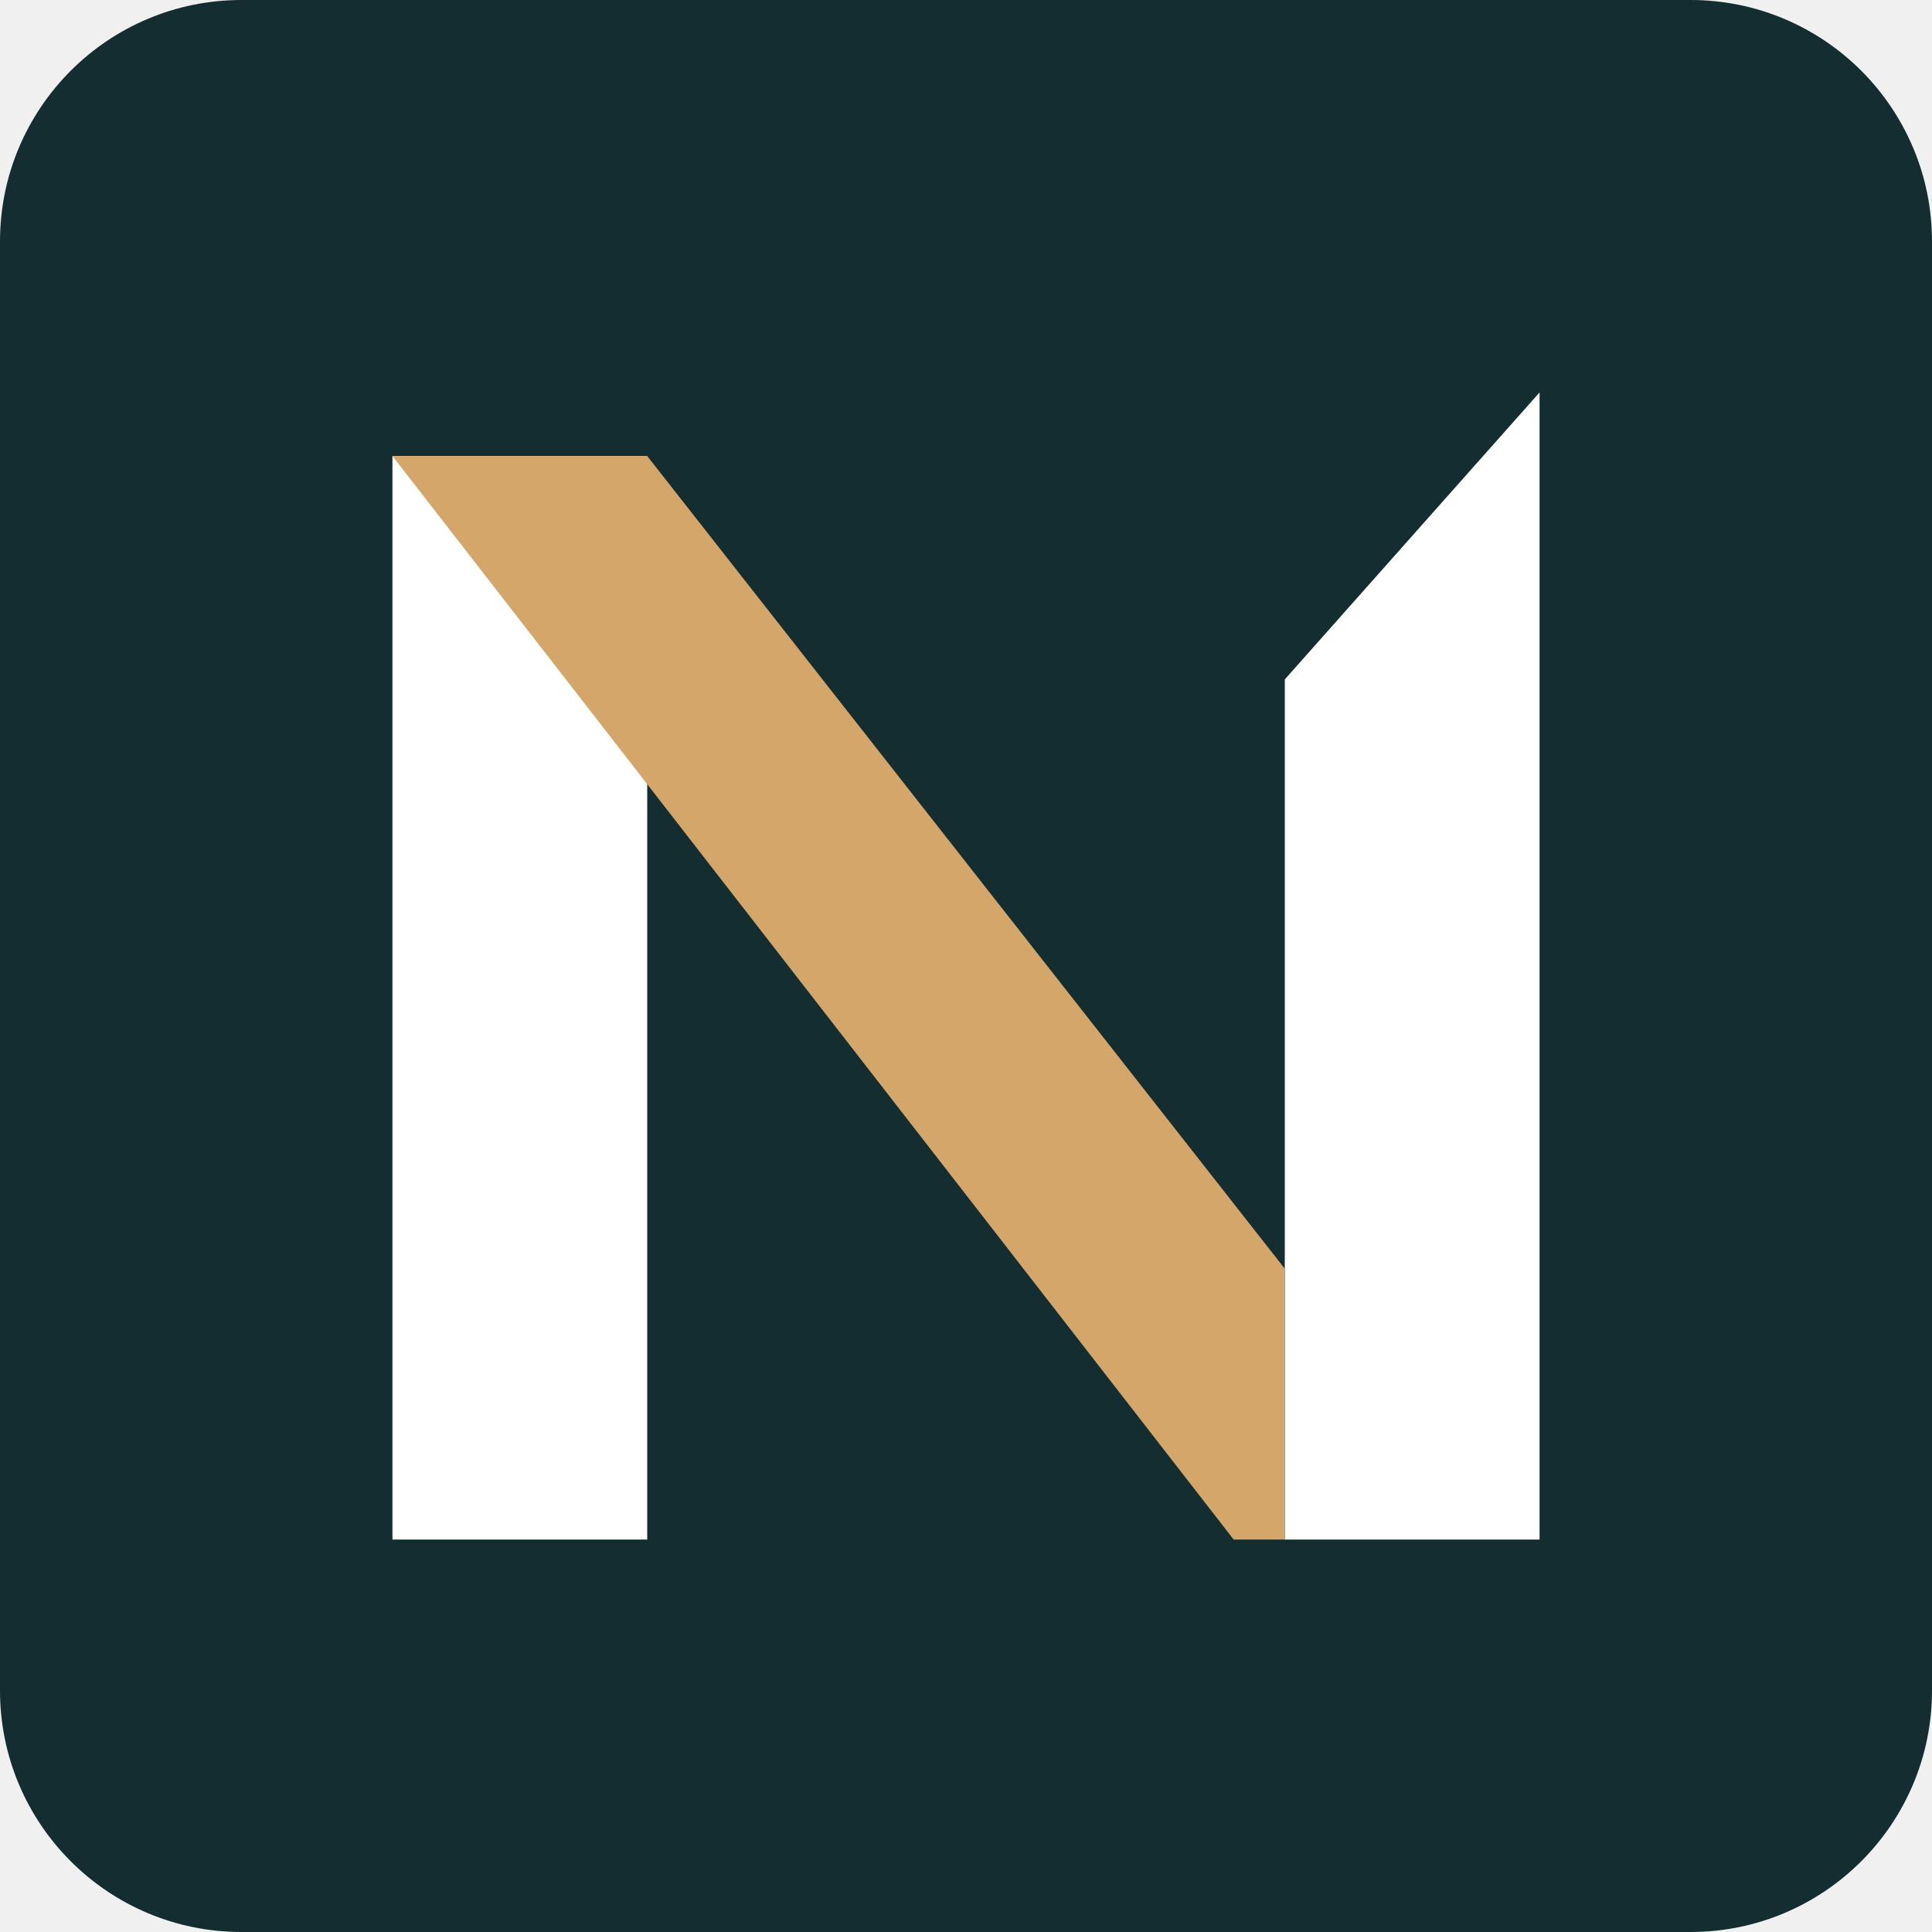
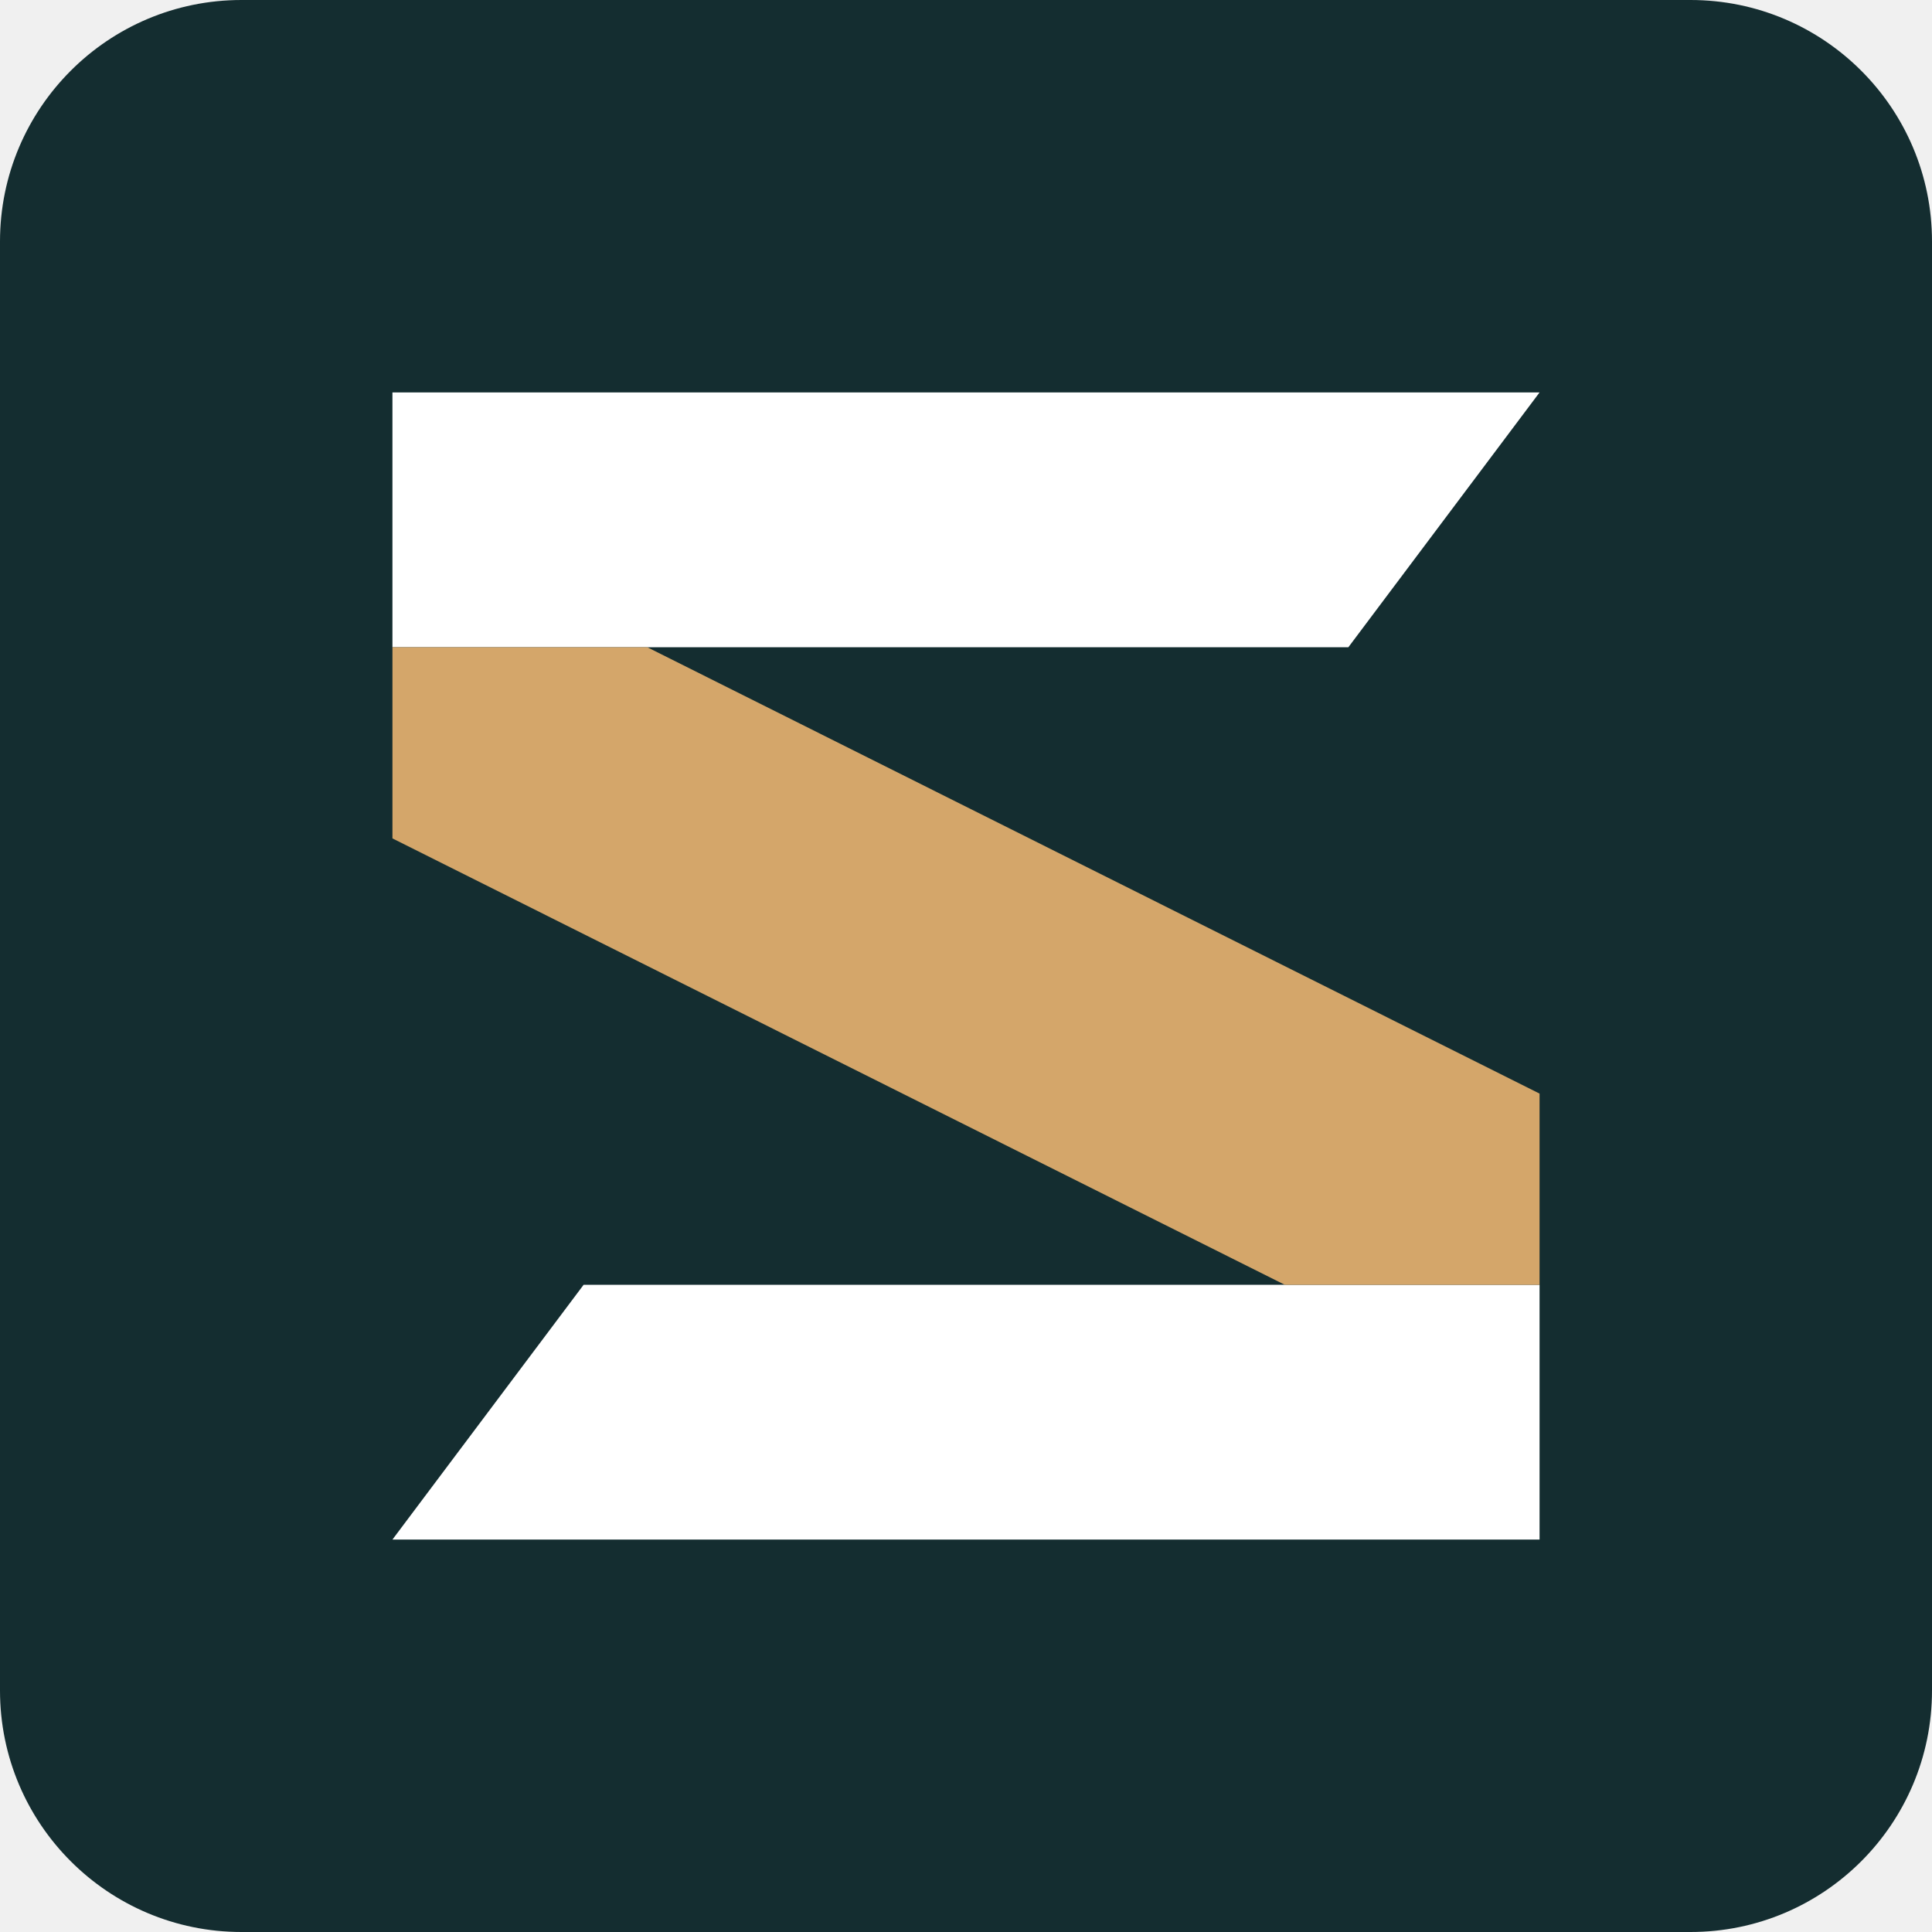
- <svg xmlns="http://www.w3.org/2000/svg" viewBox="0 0 48 48" width="48" height="48" role="img" aria-label="Northvale Retirement">
+ <svg xmlns="http://www.w3.org/2000/svg" viewBox="0 0 48 48" width="48" height="48" role="img" aria-label="Self Directed 401k Dallas">
  <rect width="48" height="48" rx="6" fill="#142D30" />
-   <polygon fill="#FFFFFF" points="9.75,11.33 16.08,11.33 16.08,38.25 9.75,38.25" />
-   <polygon fill="#FFFFFF" points="31.92,16.88 38.25,9.75 38.25,38.25 31.92,38.25" />
-   <polygon fill="#D4A66A" points="9.75,11.33 16.08,11.33 31.92,31.52 31.92,38.25 30.65,38.25" />
+   <polygon fill="#FFFFFF" points="9.75,9.75 38.25,9.75 33.50,16.08 9.75,16.08" />
+   <polygon fill="#FFFFFF" points="14.50,31.92 38.25,31.92 38.25,38.25 9.75,38.25" />
+   <polygon fill="#D4A66A" points="9.75,16.08 16.08,16.08 38.25,27.17 38.25,31.92 31.92,31.92 9.75,20.83" />
</svg>
